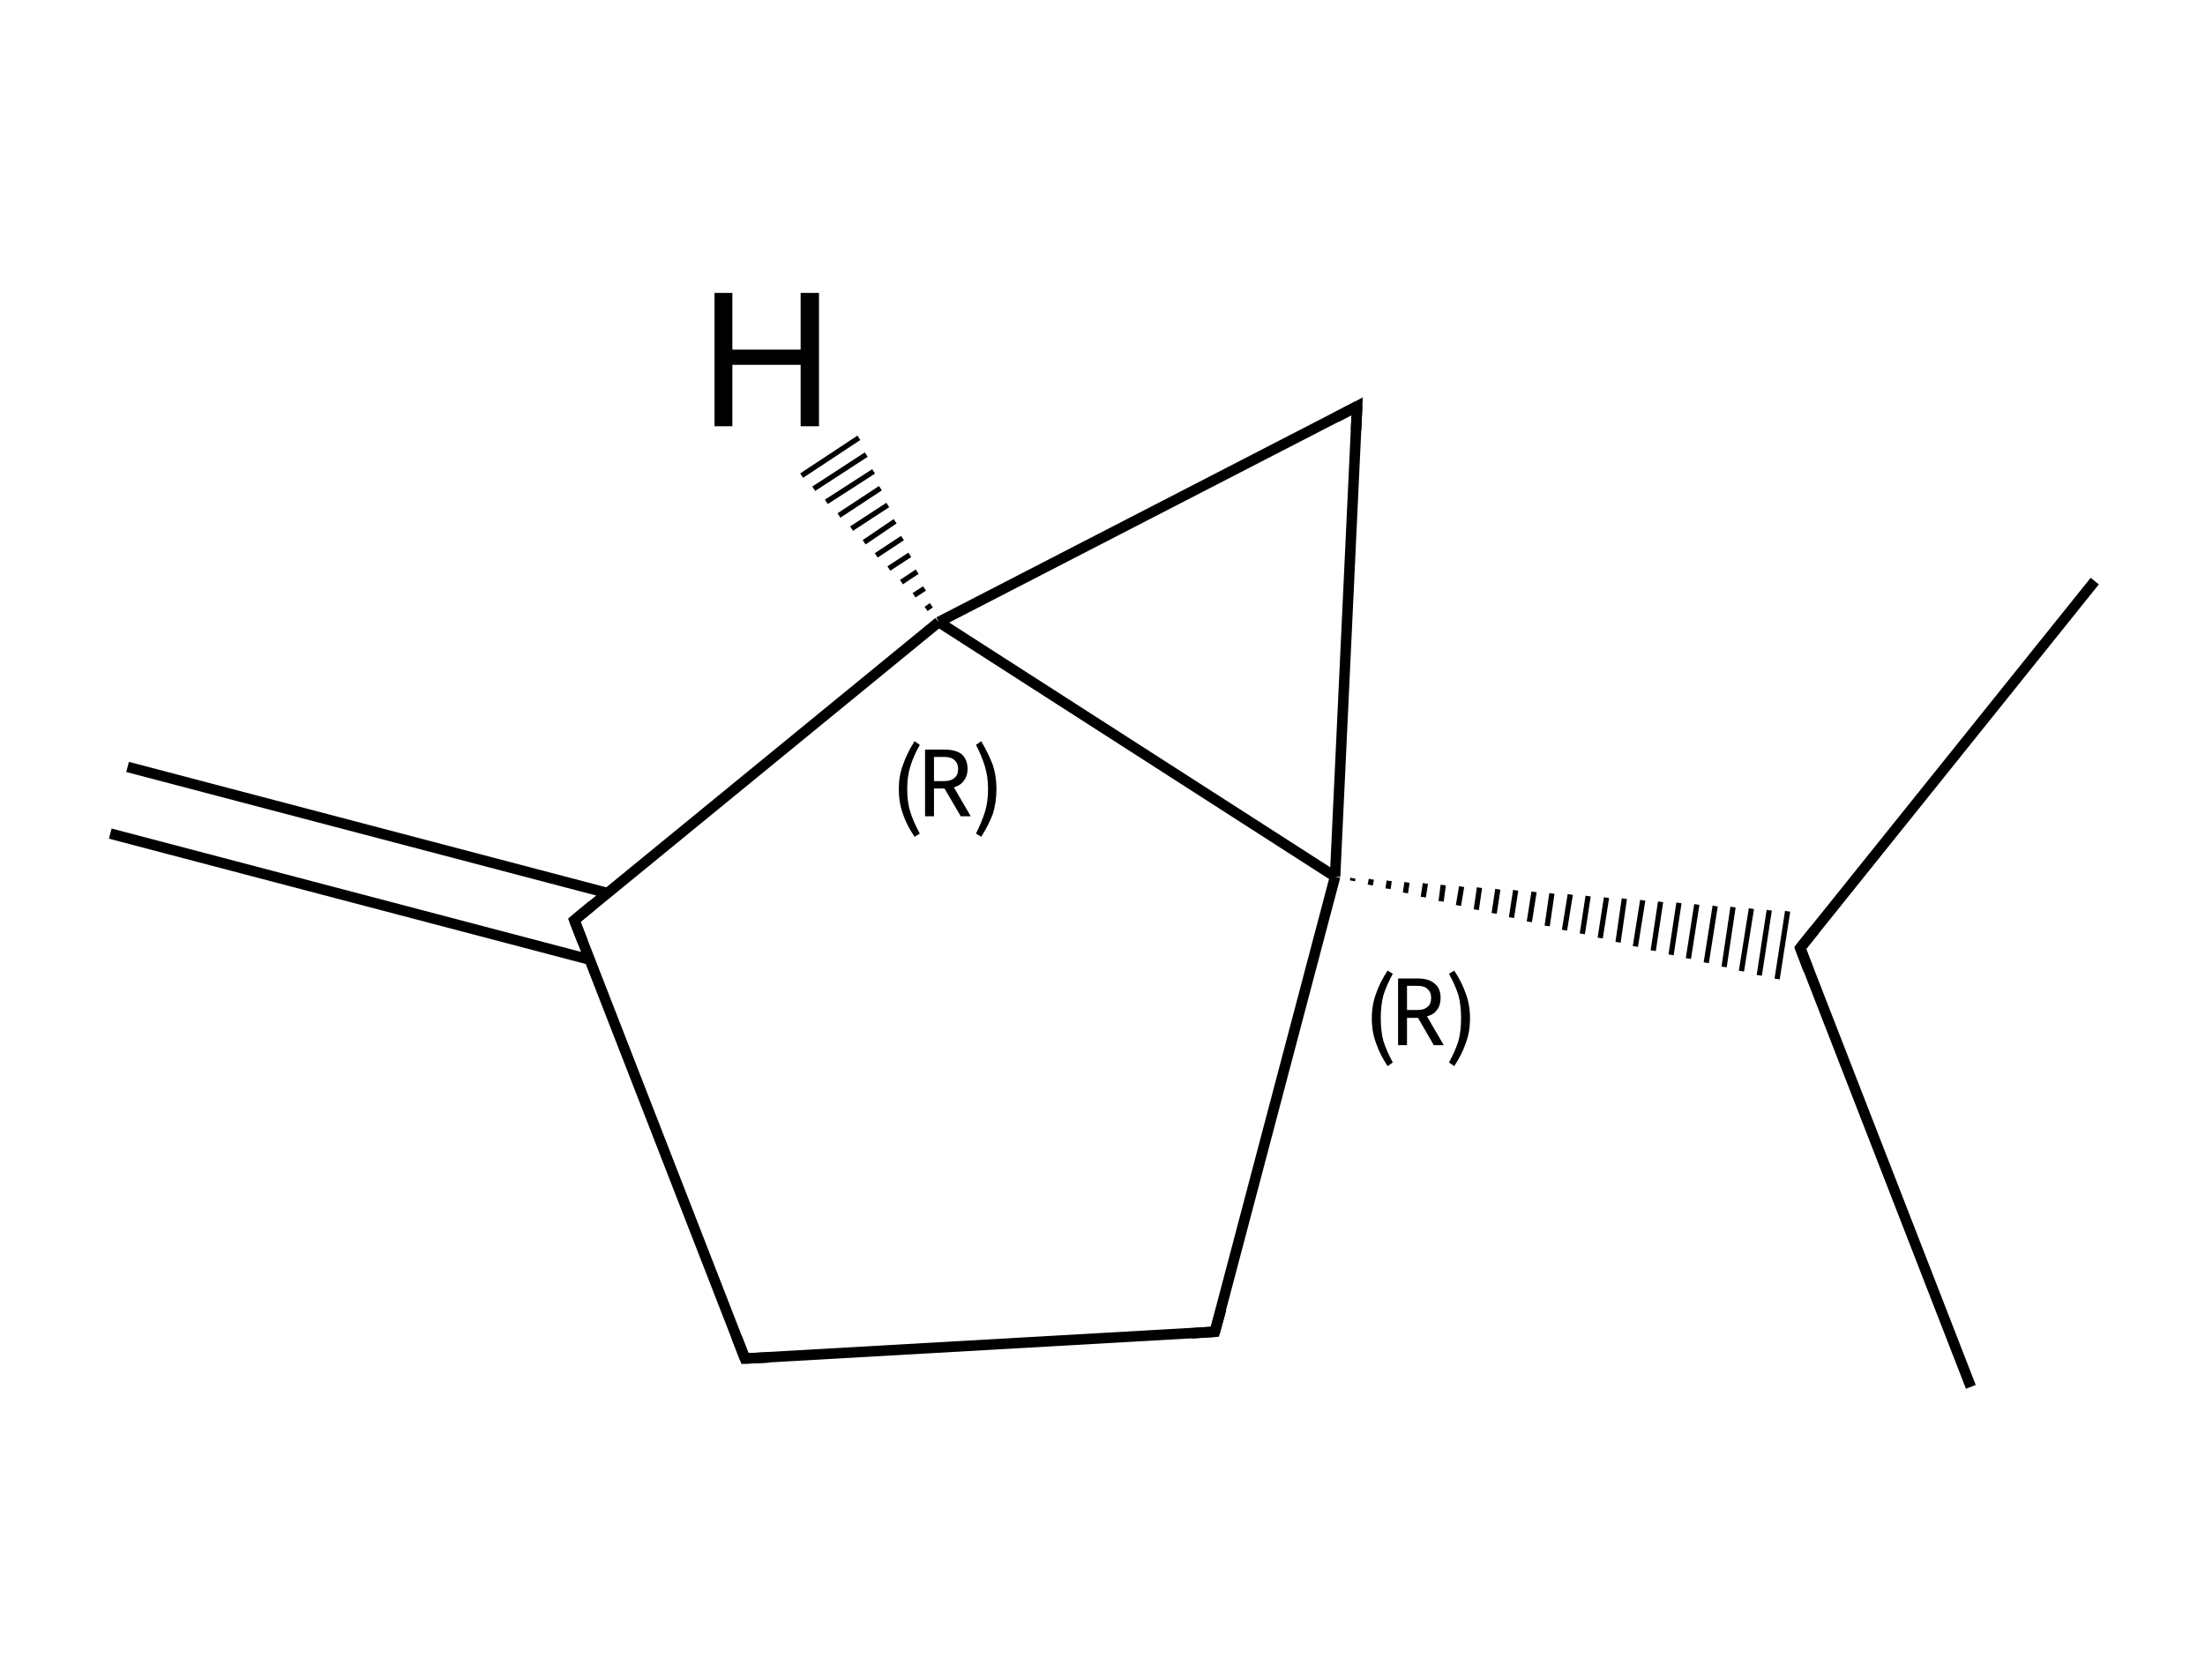
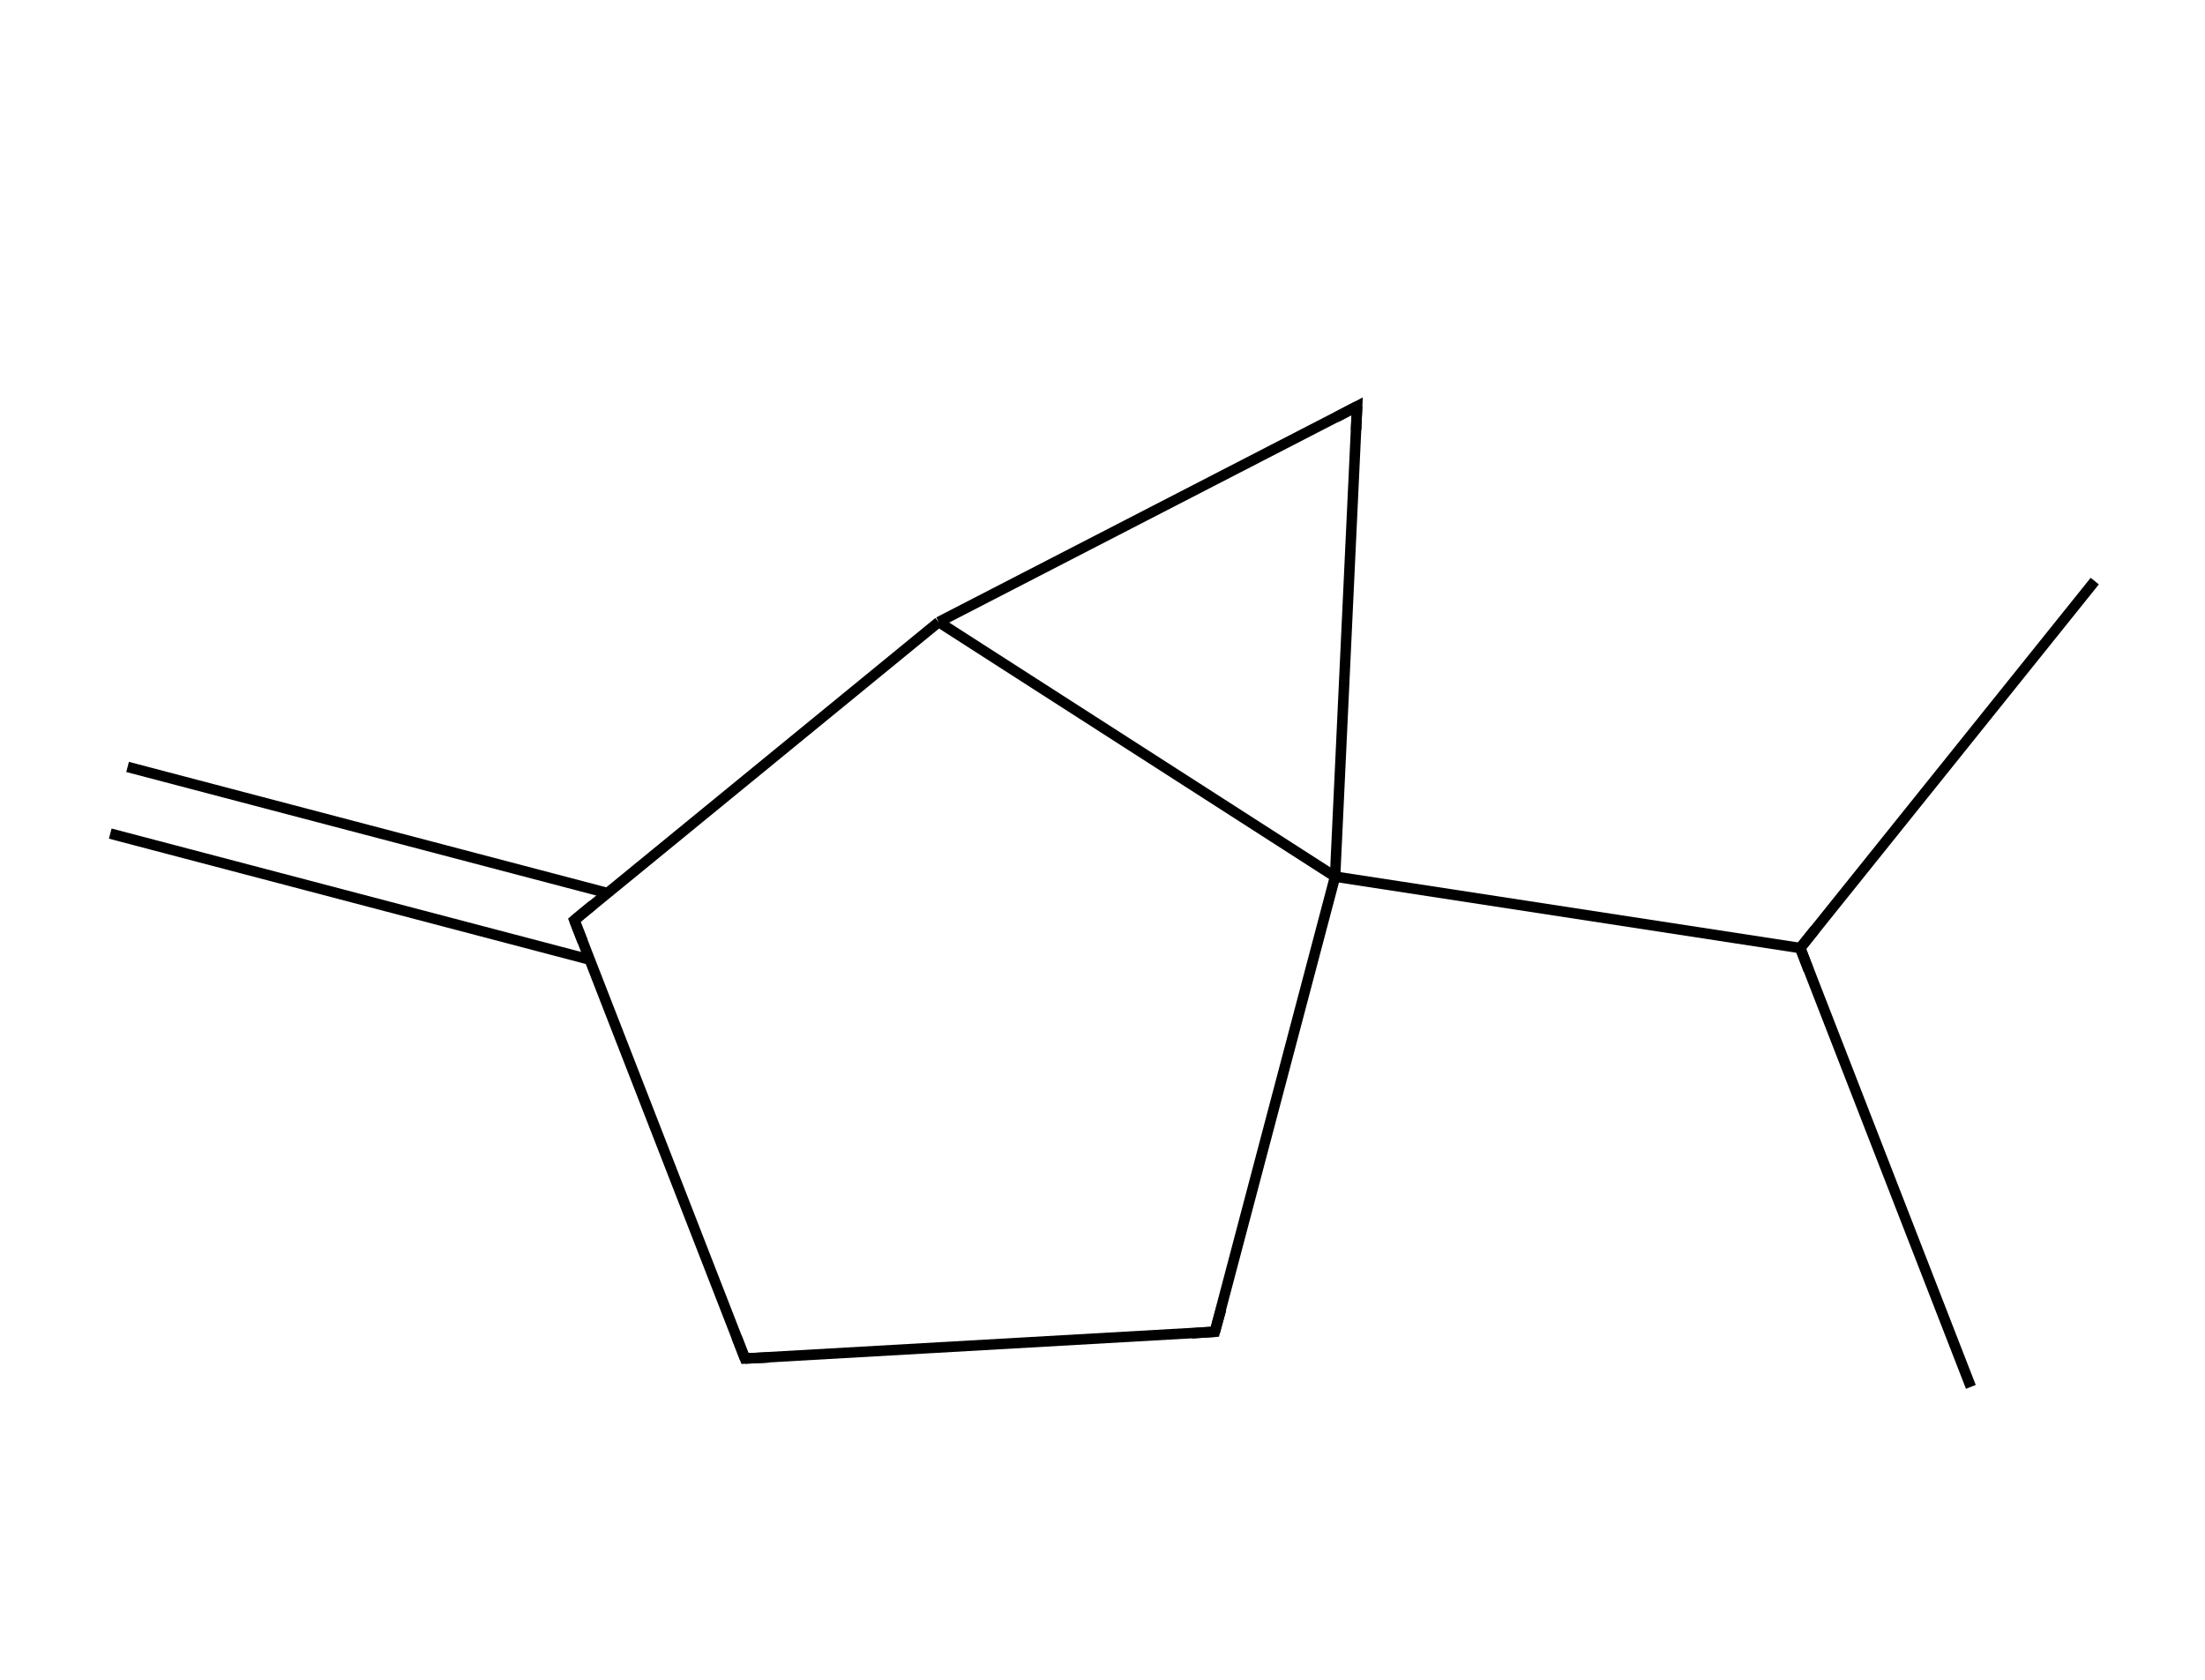
<svg xmlns="http://www.w3.org/2000/svg" version="1.1" baseProfile="full" xml:space="preserve" width="420px" height="320px" viewBox="0 0 420 320">
  <path class="bond-0 atom-0 atom-1" d="M 24.3,146.1 L 115.6,170.1" style="fill:none;fill-rule:evenodd;stroke:#000000;stroke-width:2.0px;stroke-linecap:butt;stroke-linejoin:miter;stroke-opacity:1" />
  <path class="bond-0 atom-0 atom-1" d="M 21.0,158.8 L 112.3,182.8" style="fill:none;fill-rule:evenodd;stroke:#000000;stroke-width:2.0px;stroke-linecap:butt;stroke-linejoin:miter;stroke-opacity:1" />
  <path class="bond-1 atom-1 atom-2" d="M 109.4,175.3 L 141.9,258.8" style="fill:none;fill-rule:evenodd;stroke:#000000;stroke-width:2.0px;stroke-linecap:butt;stroke-linejoin:miter;stroke-opacity:1" />
  <path class="bond-2 atom-2 atom-3" d="M 141.9,258.8 L 231.4,253.7" style="fill:none;fill-rule:evenodd;stroke:#000000;stroke-width:2.0px;stroke-linecap:butt;stroke-linejoin:miter;stroke-opacity:1" />
+   <path class="bond-4 atom-4 atom-5" d="M 254.3,167.0 L 342.9,180.6" style="fill:none;fill-rule:evenodd;stroke:#000000;stroke-width:2.0px;stroke-linecap:butt;stroke-linejoin:miter;stroke-opacity:1" />
  <path class="bond-3 atom-3 atom-4" d="M 231.4,253.7 L 254.3,167.0" style="fill:none;fill-rule:evenodd;stroke:#000000;stroke-width:2.0px;stroke-linecap:butt;stroke-linejoin:miter;stroke-opacity:1" />
-   <path class="bond-4 atom-4 atom-5" d="M 257.6,167.8 L 257.7,167.3" style="fill:none;fill-rule:evenodd;stroke:#000000;stroke-width:1.0px;stroke-linecap:butt;stroke-linejoin:miter;stroke-opacity:1" />
-   <path class="bond-4 atom-4 atom-5" d="M 261.0,168.6 L 261.2,167.5" style="fill:none;fill-rule:evenodd;stroke:#000000;stroke-width:1.0px;stroke-linecap:butt;stroke-linejoin:miter;stroke-opacity:1" />
-   <path class="bond-4 atom-4 atom-5" d="M 264.4,169.3 L 264.6,167.8" style="fill:none;fill-rule:evenodd;stroke:#000000;stroke-width:1.0px;stroke-linecap:butt;stroke-linejoin:miter;stroke-opacity:1" />
-   <path class="bond-4 atom-4 atom-5" d="M 267.7,170.1 L 268.0,168.1" style="fill:none;fill-rule:evenodd;stroke:#000000;stroke-width:1.0px;stroke-linecap:butt;stroke-linejoin:miter;stroke-opacity:1" />
-   <path class="bond-4 atom-4 atom-5" d="M 271.1,170.9 L 271.5,168.3" style="fill:none;fill-rule:evenodd;stroke:#000000;stroke-width:1.0px;stroke-linecap:butt;stroke-linejoin:miter;stroke-opacity:1" />
-   <path class="bond-4 atom-4 atom-5" d="M 274.5,171.7 L 274.9,168.6" style="fill:none;fill-rule:evenodd;stroke:#000000;stroke-width:1.0px;stroke-linecap:butt;stroke-linejoin:miter;stroke-opacity:1" />
-   <path class="bond-4 atom-4 atom-5" d="M 277.8,172.5 L 278.4,168.9" style="fill:none;fill-rule:evenodd;stroke:#000000;stroke-width:1.0px;stroke-linecap:butt;stroke-linejoin:miter;stroke-opacity:1" />
-   <path class="bond-4 atom-4 atom-5" d="M 281.2,173.3 L 281.8,169.1" style="fill:none;fill-rule:evenodd;stroke:#000000;stroke-width:1.0px;stroke-linecap:butt;stroke-linejoin:miter;stroke-opacity:1" />
-   <path class="bond-4 atom-4 atom-5" d="M 284.6,174.0 L 285.3,169.4" style="fill:none;fill-rule:evenodd;stroke:#000000;stroke-width:1.0px;stroke-linecap:butt;stroke-linejoin:miter;stroke-opacity:1" />
-   <path class="bond-4 atom-4 atom-5" d="M 287.9,174.8 L 288.7,169.6" style="fill:none;fill-rule:evenodd;stroke:#000000;stroke-width:1.0px;stroke-linecap:butt;stroke-linejoin:miter;stroke-opacity:1" />
-   <path class="bond-4 atom-4 atom-5" d="M 291.3,175.6 L 292.2,169.9" style="fill:none;fill-rule:evenodd;stroke:#000000;stroke-width:1.0px;stroke-linecap:butt;stroke-linejoin:miter;stroke-opacity:1" />
-   <path class="bond-4 atom-4 atom-5" d="M 294.7,176.4 L 295.6,170.2" style="fill:none;fill-rule:evenodd;stroke:#000000;stroke-width:1.0px;stroke-linecap:butt;stroke-linejoin:miter;stroke-opacity:1" />
-   <path class="bond-4 atom-4 atom-5" d="M 298.0,177.2 L 299.1,170.4" style="fill:none;fill-rule:evenodd;stroke:#000000;stroke-width:1.0px;stroke-linecap:butt;stroke-linejoin:miter;stroke-opacity:1" />
-   <path class="bond-4 atom-4 atom-5" d="M 301.4,177.9 L 302.5,170.7" style="fill:none;fill-rule:evenodd;stroke:#000000;stroke-width:1.0px;stroke-linecap:butt;stroke-linejoin:miter;stroke-opacity:1" />
-   <path class="bond-4 atom-4 atom-5" d="M 304.8,178.7 L 306.0,171.0" style="fill:none;fill-rule:evenodd;stroke:#000000;stroke-width:1.0px;stroke-linecap:butt;stroke-linejoin:miter;stroke-opacity:1" />
-   <path class="bond-4 atom-4 atom-5" d="M 308.2,179.5 L 309.4,171.2" style="fill:none;fill-rule:evenodd;stroke:#000000;stroke-width:1.0px;stroke-linecap:butt;stroke-linejoin:miter;stroke-opacity:1" />
-   <path class="bond-4 atom-4 atom-5" d="M 311.5,180.3 L 312.9,171.5" style="fill:none;fill-rule:evenodd;stroke:#000000;stroke-width:1.0px;stroke-linecap:butt;stroke-linejoin:miter;stroke-opacity:1" />
-   <path class="bond-4 atom-4 atom-5" d="M 314.9,181.1 L 316.3,171.8" style="fill:none;fill-rule:evenodd;stroke:#000000;stroke-width:1.0px;stroke-linecap:butt;stroke-linejoin:miter;stroke-opacity:1" />
-   <path class="bond-4 atom-4 atom-5" d="M 318.3,181.9 L 319.8,172.0" style="fill:none;fill-rule:evenodd;stroke:#000000;stroke-width:1.0px;stroke-linecap:butt;stroke-linejoin:miter;stroke-opacity:1" />
-   <path class="bond-4 atom-4 atom-5" d="M 321.6,182.6 L 323.2,172.3" style="fill:none;fill-rule:evenodd;stroke:#000000;stroke-width:1.0px;stroke-linecap:butt;stroke-linejoin:miter;stroke-opacity:1" />
-   <path class="bond-4 atom-4 atom-5" d="M 325.0,183.4 L 326.7,172.6" style="fill:none;fill-rule:evenodd;stroke:#000000;stroke-width:1.0px;stroke-linecap:butt;stroke-linejoin:miter;stroke-opacity:1" />
-   <path class="bond-4 atom-4 atom-5" d="M 328.4,184.2 L 330.1,172.8" style="fill:none;fill-rule:evenodd;stroke:#000000;stroke-width:1.0px;stroke-linecap:butt;stroke-linejoin:miter;stroke-opacity:1" />
-   <path class="bond-4 atom-4 atom-5" d="M 331.7,185.0 L 333.6,173.1" style="fill:none;fill-rule:evenodd;stroke:#000000;stroke-width:1.0px;stroke-linecap:butt;stroke-linejoin:miter;stroke-opacity:1" />
-   <path class="bond-4 atom-4 atom-5" d="M 335.1,185.8 L 337.0,173.4" style="fill:none;fill-rule:evenodd;stroke:#000000;stroke-width:1.0px;stroke-linecap:butt;stroke-linejoin:miter;stroke-opacity:1" />
-   <path class="bond-4 atom-4 atom-5" d="M 338.5,186.5 L 340.5,173.6" style="fill:none;fill-rule:evenodd;stroke:#000000;stroke-width:1.0px;stroke-linecap:butt;stroke-linejoin:miter;stroke-opacity:1" />
  <path class="bond-5 atom-5 atom-6" d="M 342.9,180.6 L 375.4,264.2" style="fill:none;fill-rule:evenodd;stroke:#000000;stroke-width:2.0px;stroke-linecap:butt;stroke-linejoin:miter;stroke-opacity:1" />
  <path class="bond-6 atom-5 atom-7" d="M 342.9,180.6 L 399.0,110.7" style="fill:none;fill-rule:evenodd;stroke:#000000;stroke-width:2.0px;stroke-linecap:butt;stroke-linejoin:miter;stroke-opacity:1" />
  <path class="bond-7 atom-4 atom-8" d="M 254.3,167.0 L 258.5,77.4" style="fill:none;fill-rule:evenodd;stroke:#000000;stroke-width:2.0px;stroke-linecap:butt;stroke-linejoin:miter;stroke-opacity:1" />
  <path class="bond-8 atom-8 atom-9" d="M 258.5,77.4 L 178.8,118.5" style="fill:none;fill-rule:evenodd;stroke:#000000;stroke-width:2.0px;stroke-linecap:butt;stroke-linejoin:miter;stroke-opacity:1" />
  <path class="bond-9 atom-9 atom-1" d="M 178.8,118.5 L 109.4,175.3" style="fill:none;fill-rule:evenodd;stroke:#000000;stroke-width:2.0px;stroke-linecap:butt;stroke-linejoin:miter;stroke-opacity:1" />
  <path class="bond-10 atom-9 atom-4" d="M 178.8,118.5 L 254.3,167.0" style="fill:none;fill-rule:evenodd;stroke:#000000;stroke-width:2.0px;stroke-linecap:butt;stroke-linejoin:miter;stroke-opacity:1" />
-   <path class="bond-11 atom-9 atom-10" d="M 176.4,116.0 L 177.4,115.3" style="fill:none;fill-rule:evenodd;stroke:#000000;stroke-width:1.0px;stroke-linecap:butt;stroke-linejoin:miter;stroke-opacity:1" />
-   <path class="bond-11 atom-9 atom-10" d="M 174.1,113.4 L 176.1,112.1" style="fill:none;fill-rule:evenodd;stroke:#000000;stroke-width:1.0px;stroke-linecap:butt;stroke-linejoin:miter;stroke-opacity:1" />
-   <path class="bond-11 atom-9 atom-10" d="M 171.7,110.9 L 174.7,108.9" style="fill:none;fill-rule:evenodd;stroke:#000000;stroke-width:1.0px;stroke-linecap:butt;stroke-linejoin:miter;stroke-opacity:1" />
-   <path class="bond-11 atom-9 atom-10" d="M 169.3,108.3 L 173.3,105.7" style="fill:none;fill-rule:evenodd;stroke:#000000;stroke-width:1.0px;stroke-linecap:butt;stroke-linejoin:miter;stroke-opacity:1" />
-   <path class="bond-11 atom-9 atom-10" d="M 166.9,105.8 L 171.9,102.5" style="fill:none;fill-rule:evenodd;stroke:#000000;stroke-width:1.0px;stroke-linecap:butt;stroke-linejoin:miter;stroke-opacity:1" />
-   <path class="bond-11 atom-9 atom-10" d="M 164.6,103.3 L 170.5,99.3" style="fill:none;fill-rule:evenodd;stroke:#000000;stroke-width:1.0px;stroke-linecap:butt;stroke-linejoin:miter;stroke-opacity:1" />
-   <path class="bond-11 atom-9 atom-10" d="M 162.2,100.7 L 169.1,96.2" style="fill:none;fill-rule:evenodd;stroke:#000000;stroke-width:1.0px;stroke-linecap:butt;stroke-linejoin:miter;stroke-opacity:1" />
-   <path class="bond-11 atom-9 atom-10" d="M 159.8,98.2 L 167.7,93.0" style="fill:none;fill-rule:evenodd;stroke:#000000;stroke-width:1.0px;stroke-linecap:butt;stroke-linejoin:miter;stroke-opacity:1" />
-   <path class="bond-11 atom-9 atom-10" d="M 157.4,95.6 L 166.4,89.8" style="fill:none;fill-rule:evenodd;stroke:#000000;stroke-width:1.0px;stroke-linecap:butt;stroke-linejoin:miter;stroke-opacity:1" />
-   <path class="bond-11 atom-9 atom-10" d="M 155.0,93.1 L 165.0,86.6" style="fill:none;fill-rule:evenodd;stroke:#000000;stroke-width:1.0px;stroke-linecap:butt;stroke-linejoin:miter;stroke-opacity:1" />
-   <path class="bond-11 atom-9 atom-10" d="M 152.7,90.6 L 163.6,83.4" style="fill:none;fill-rule:evenodd;stroke:#000000;stroke-width:1.0px;stroke-linecap:butt;stroke-linejoin:miter;stroke-opacity:1" />
  <path d="M 111.0,179.4 L 109.4,175.3 L 112.9,172.4" style="fill:none;stroke:#000000;stroke-width:2.0px;stroke-linecap:butt;stroke-linejoin:miter;stroke-miterlimit:10;stroke-opacity:1;" />
  <path d="M 140.3,254.7 L 141.9,258.8 L 146.4,258.6" style="fill:none;stroke:#000000;stroke-width:2.0px;stroke-linecap:butt;stroke-linejoin:miter;stroke-miterlimit:10;stroke-opacity:1;" />
  <path d="M 227.0,254.0 L 231.4,253.7 L 232.6,249.4" style="fill:none;stroke:#000000;stroke-width:2.0px;stroke-linecap:butt;stroke-linejoin:miter;stroke-miterlimit:10;stroke-opacity:1;" />
  <path d="M 344.5,184.8 L 342.9,180.6 L 345.7,177.1" style="fill:none;stroke:#000000;stroke-width:2.0px;stroke-linecap:butt;stroke-linejoin:miter;stroke-miterlimit:10;stroke-opacity:1;" />
  <path d="M 258.3,81.9 L 258.5,77.4 L 254.5,79.5" style="fill:none;stroke:#000000;stroke-width:2.0px;stroke-linecap:butt;stroke-linejoin:miter;stroke-miterlimit:10;stroke-opacity:1;" />
-   <path class="atom-10" d="M 136.1 55.8 L 139.5 55.8 L 139.5 66.6 L 152.5 66.6 L 152.5 55.8 L 156.0 55.8 L 156.0 81.2 L 152.5 81.2 L 152.5 69.5 L 139.5 69.5 L 139.5 81.2 L 136.1 81.2 L 136.1 55.8 " fill="#000000" />
-   <path class="CIP_Code" d="M 261.3 194.0 Q 261.3 191.4, 262.1 189.3 Q 262.8 187.2, 264.3 184.9 L 265.3 185.5 Q 264.1 187.7, 263.5 189.6 Q 263.0 191.5, 263.0 194.0 Q 263.0 196.4, 263.5 198.3 Q 264.1 200.2, 265.3 202.4 L 264.3 203.1 Q 262.8 200.8, 262.1 198.7 Q 261.3 196.6, 261.3 194.0 " fill="#000000" />
-   <path class="CIP_Code" d="M 273.1 199.1 L 270.1 193.9 L 270.0 193.9 L 268.0 193.9 L 268.0 199.1 L 266.3 199.1 L 266.3 186.4 L 270.0 186.4 Q 272.2 186.4, 273.3 187.4 Q 274.4 188.3, 274.4 190.1 Q 274.4 191.5, 273.7 192.4 Q 273.1 193.3, 271.8 193.6 L 275.0 199.1 L 273.1 199.1 M 268.0 192.4 L 270.0 192.4 Q 271.3 192.4, 271.9 191.8 Q 272.6 191.3, 272.6 190.1 Q 272.6 189.0, 271.9 188.4 Q 271.3 187.8, 270.0 187.8 L 268.0 187.8 L 268.0 192.4 " fill="#000000" />
-   <path class="CIP_Code" d="M 280.0 194.0 Q 280.0 196.6, 279.2 198.7 Q 278.5 200.8, 277.0 203.1 L 276.0 202.4 Q 277.2 200.2, 277.8 198.3 Q 278.3 196.4, 278.3 194.0 Q 278.3 191.5, 277.8 189.6 Q 277.2 187.7, 276.0 185.5 L 277.0 184.9 Q 278.5 187.2, 279.2 189.3 Q 280.0 191.4, 280.0 194.0 " fill="#000000" />
-   <path class="CIP_Code" d="M 171.2 150.3 Q 171.2 147.8, 172.0 145.7 Q 172.7 143.6, 174.2 141.2 L 175.2 141.9 Q 174.0 144.0, 173.4 146.0 Q 172.8 147.9, 172.8 150.3 Q 172.8 152.8, 173.4 154.7 Q 174.0 156.6, 175.2 158.8 L 174.2 159.4 Q 172.7 157.2, 172.0 155.1 Q 171.2 152.9, 171.2 150.3 " fill="#000000" />
-   <path class="CIP_Code" d="M 183.0 155.5 L 179.9 150.2 L 179.9 150.2 L 177.9 150.2 L 177.9 155.5 L 176.2 155.5 L 176.2 142.8 L 179.9 142.8 Q 182.1 142.8, 183.2 143.7 Q 184.3 144.7, 184.3 146.5 Q 184.3 147.8, 183.6 148.7 Q 183.0 149.6, 181.7 150.0 L 184.9 155.5 L 183.0 155.5 M 177.9 148.8 L 179.9 148.8 Q 181.1 148.8, 181.8 148.2 Q 182.5 147.6, 182.5 146.5 Q 182.5 145.4, 181.8 144.8 Q 181.2 144.2, 179.9 144.2 L 177.9 144.2 L 177.9 148.8 " fill="#000000" />
-   <path class="CIP_Code" d="M 189.8 150.3 Q 189.8 152.9, 189.1 155.1 Q 188.3 157.2, 186.9 159.4 L 185.9 158.8 Q 187.0 156.6, 187.6 154.7 Q 188.2 152.8, 188.2 150.3 Q 188.2 147.9, 187.6 146.0 Q 187.0 144.0, 185.9 141.9 L 186.9 141.2 Q 188.3 143.6, 189.1 145.7 Q 189.8 147.8, 189.8 150.3 " fill="#000000" />
</svg>
